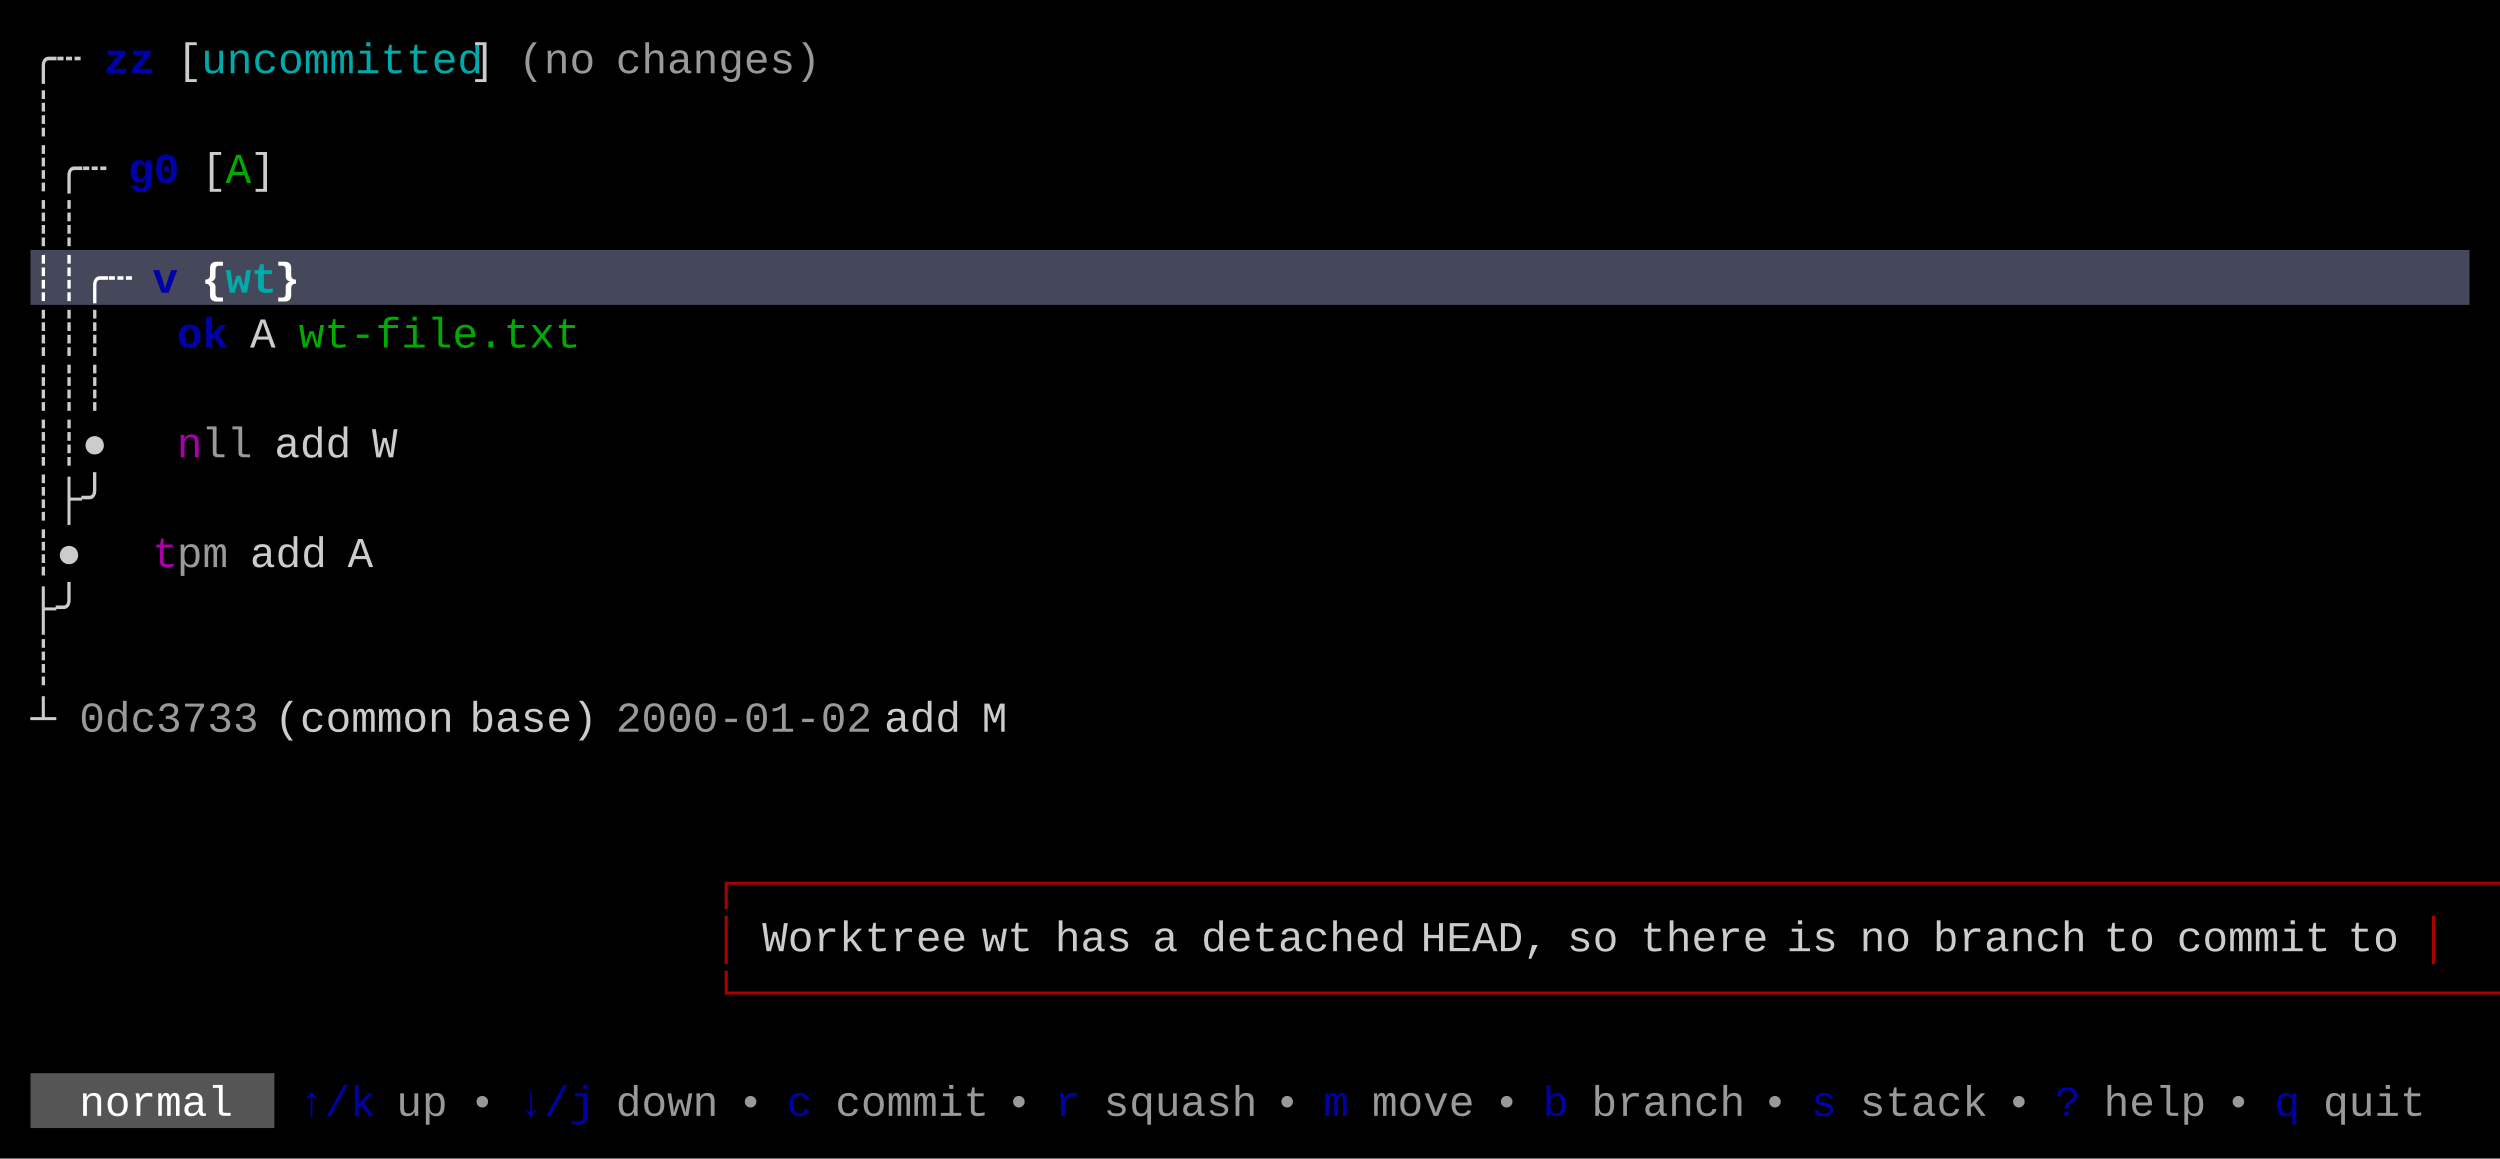
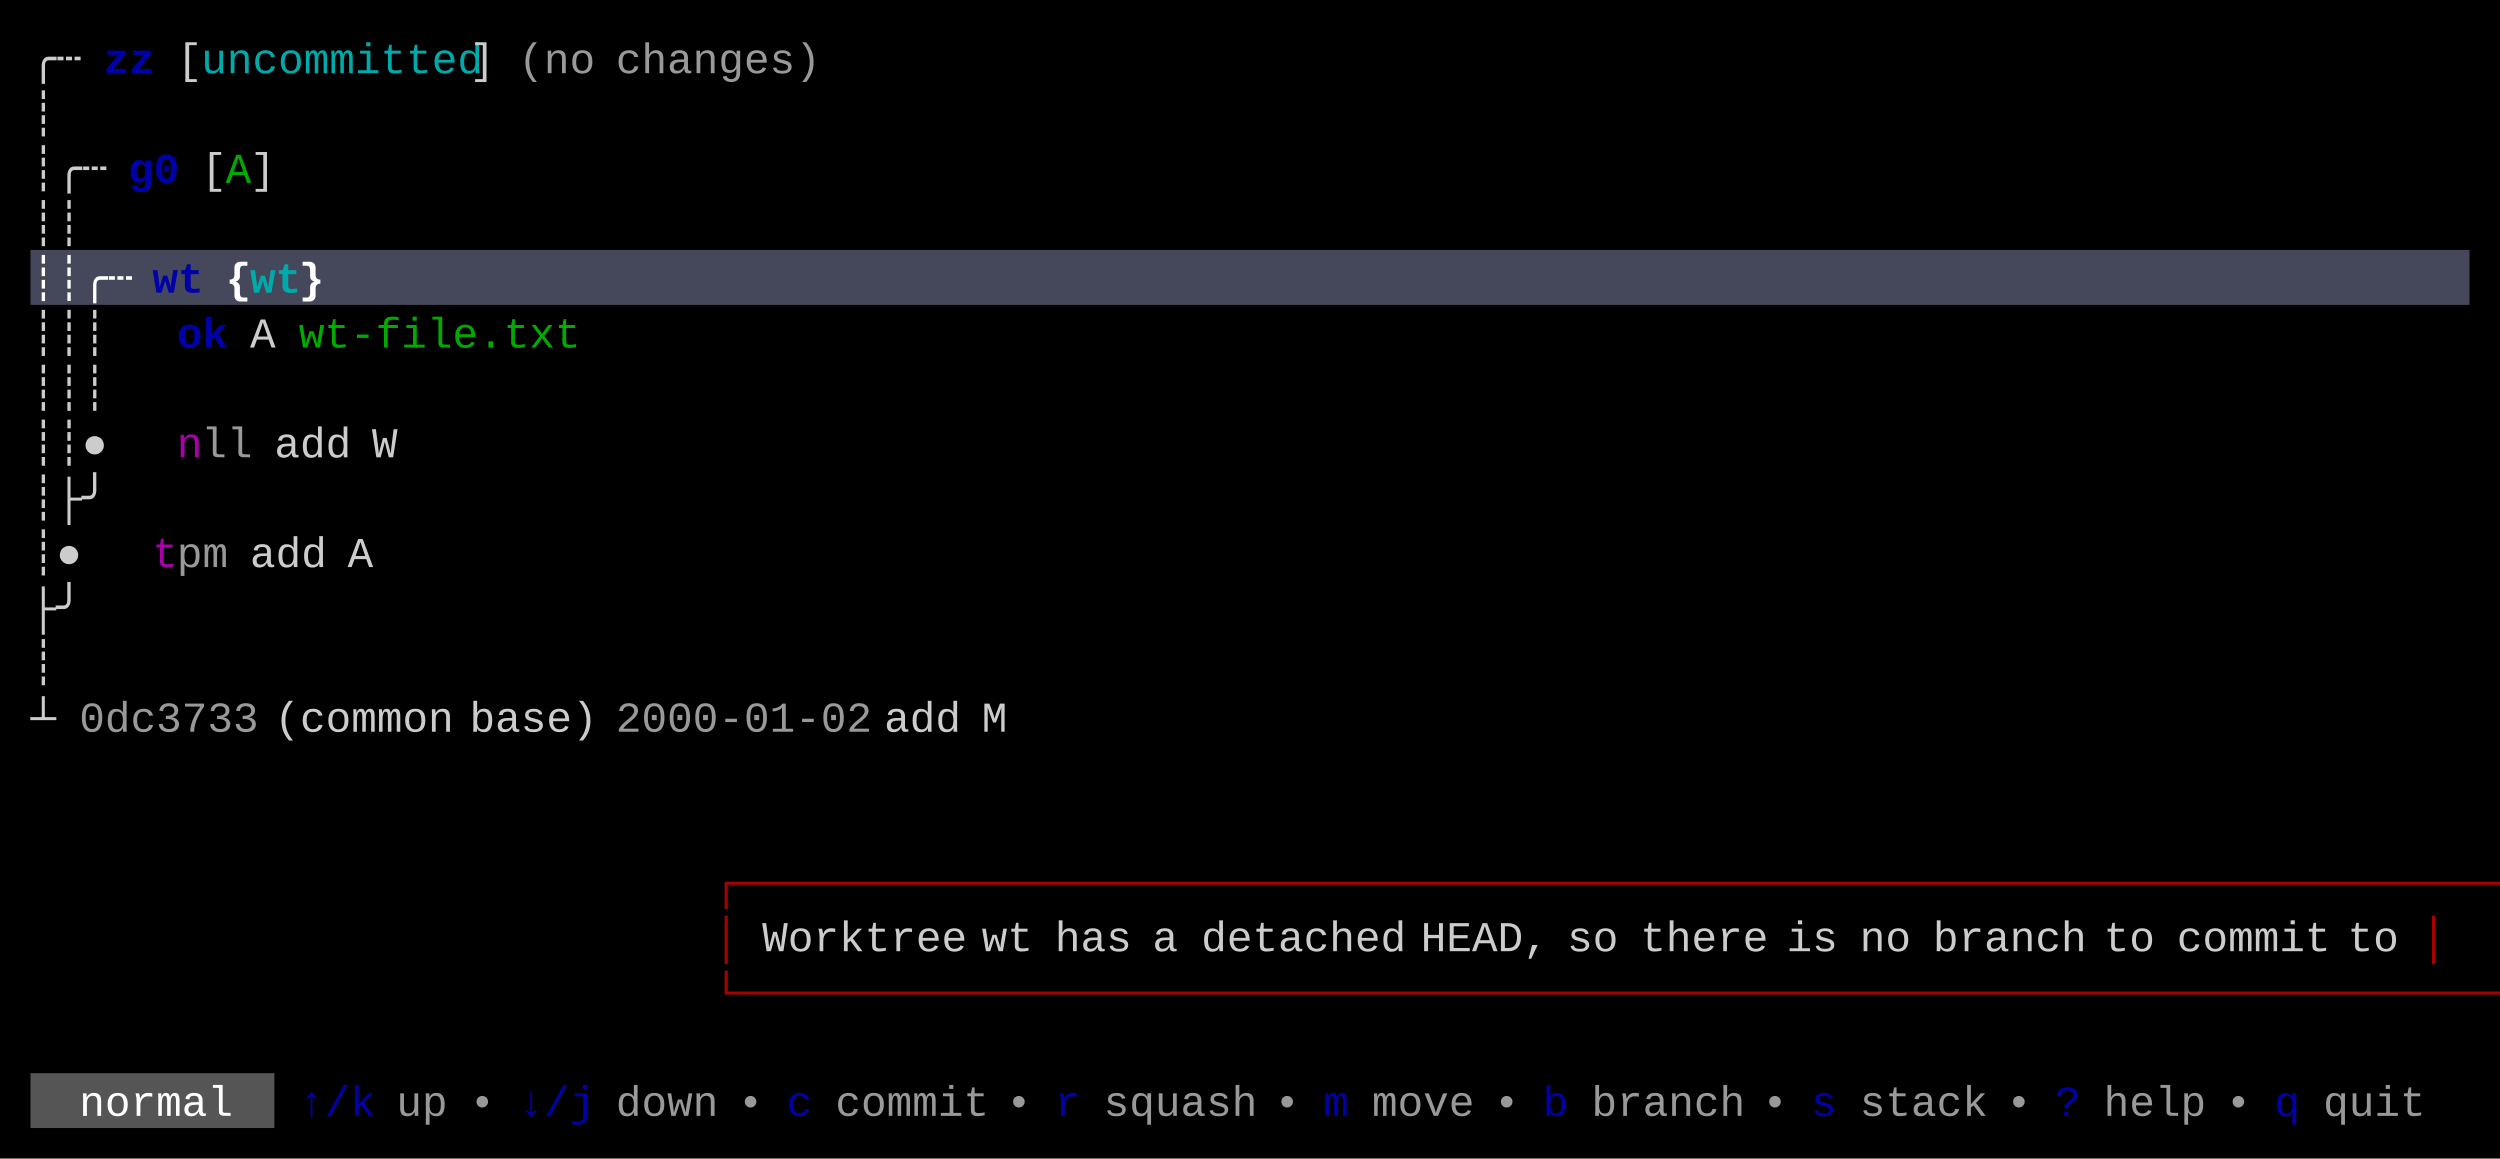
<svg xmlns="http://www.w3.org/2000/svg" width="820" height="380" viewBox="0 0 820 380">
  <rect x="0" y="0" width="820" height="380" fill="#000000" />
  <rect x="10" y="82" width="800" height="18" fill="#45475A" />
  <rect x="10" y="352" width="80" height="18" fill="#555555" />
  <g font-family="Menlo, Monaco, 'Courier New', monospace" font-size="14" xml:space="preserve">
    <text x="10 18" y="24" style="fill:#CCCCCC;">╭┄</text>
    <text x="34 42" y="24" style="fill:#0000AA;font-weight:bold;">zz</text>
    <text x="58" y="24" style="fill:#CCCCCC;">[</text>
    <text x="66 74 82 90 98 106 114 122 130 138 146" y="24" style="fill:#00AAAA;">uncommitted</text>
    <text x="154" y="24" style="fill:#CCCCCC;">]</text>
    <text x="170 178 186" y="24" style="fill:#CCCCCC;opacity:0.75;">(no</text>
    <text x="202 210 218 226 234 242 250 258" y="24" style="fill:#CCCCCC;opacity:0.75;">changes)</text>
    <text x="10" y="42" style="fill:#CCCCCC;">┊</text>
    <text x="10 18 26" y="60" style="fill:#CCCCCC;">┊╭┄</text>
    <text x="42 50" y="60" style="fill:#0000AA;font-weight:bold;">g0</text>
    <text x="66" y="60" style="fill:#CCCCCC;">[</text>
    <text x="74" y="60" style="fill:#00AA00;">A</text>
    <text x="82" y="60" style="fill:#CCCCCC;">]</text>
    <text x="10 18" y="78" style="fill:#CCCCCC;">┊┊</text>
    <text x="10 18 26 34" y="96" style="fill:#FFFFFF;font-weight:bold;">┊┊╭┄</text>
-     <text x="50" y="96" style="fill:#0000AA;font-weight:bold;">v</text>
-     <text x="66" y="96" style="fill:#FFFFFF;font-weight:bold;">{</text>
-     <text x="74 82" y="96" style="fill:#00AAAA;font-weight:bold;">wt</text>
-     <text x="90" y="96" style="fill:#FFFFFF;font-weight:bold;">}</text>
+     <text x="50 58" y="96" style="fill:#0000AA;font-weight:bold;">wt</text>
+     <text x="74" y="96" style="fill:#FFFFFF;font-weight:bold;">{</text>
+     <text x="82 90" y="96" style="fill:#00AAAA;font-weight:bold;">wt</text>
+     <text x="98" y="96" style="fill:#FFFFFF;font-weight:bold;">}</text>
    <text x="10 18 26" y="114" style="fill:#CCCCCC;">┊┊┊</text>
    <text x="58 66" y="114" style="fill:#0000AA;font-weight:bold;">ok</text>
    <text x="82" y="114" style="fill:#CCCCCC;">A</text>
    <text x="98 106 114 122 130 138 146 154 162 170 178" y="114" style="fill:#00AA00;">wt-file.txt</text>
    <text x="10 18 26" y="132" style="fill:#CCCCCC;">┊┊┊</text>
    <text x="10 18 26" y="150" style="fill:#CCCCCC;">┊┊●</text>
    <text x="58" y="150" style="fill:#AA00AA;">n</text>
    <text x="66 74" y="150" style="fill:#CCCCCC;opacity:0.75;">ll</text>
    <text x="90 98 106" y="150" style="fill:#CCCCCC;">add</text>
    <text x="122" y="150" style="fill:#CCCCCC;">W</text>
    <text x="10 18 26" y="168" style="fill:#CCCCCC;">┊├╯</text>
    <text x="10 18" y="186" style="fill:#CCCCCC;">┊●</text>
    <text x="50" y="186" style="fill:#AA00AA;">t</text>
    <text x="58 66" y="186" style="fill:#CCCCCC;opacity:0.75;">pm</text>
    <text x="82 90 98" y="186" style="fill:#CCCCCC;">add</text>
    <text x="114" y="186" style="fill:#CCCCCC;">A</text>
    <text x="10 18" y="204" style="fill:#CCCCCC;">├╯</text>
    <text x="10" y="222" style="fill:#CCCCCC;">┊</text>
    <text x="10" y="240" style="fill:#CCCCCC;">┴</text>
    <text x="26 34 42 50 58 66 74" y="240" style="fill:#CCCCCC;opacity:0.75;">0dc3733</text>
    <text x="90 98 106 114 122 130 138" y="240" style="fill:#CCCCCC;">(common</text>
    <text x="154 162 170 178 186" y="240" style="fill:#CCCCCC;">base)</text>
    <text x="202 210 218 226 234 242 250 258 266 274" y="240" style="fill:#CCCCCC;opacity:0.75;">2000-01-02</text>
    <text x="290 298 306" y="240" style="fill:#CCCCCC;">add</text>
    <text x="322" y="240" style="fill:#CCCCCC;">M</text>
    <text x="234 242 250 258 266 274 282 290 298 306 314 322 330 338 346 354 362 370 378 386 394 402 410 418 426 434 442 450 458 466 474 482 490 498 506 514 522 530 538 546 554 562 570 578 586 594 602 610 618 626 634 642 650 658 666 674 682 690 698 706 714 722 730 738 746 754 762 770 778 786 794" y="294" style="fill:#AA0000;">┌─────────────────────────────────────────────────────────────────────┐</text>
    <text x="234" y="312" style="fill:#AA0000;">│</text>
    <text x="250 258 266 274 282 290 298 306" y="312" style="fill:#CCCCCC;">Worktree</text>
    <text x="322 330" y="312" style="fill:#CCCCCC;">wt</text>
    <text x="346 354 362" y="312" style="fill:#CCCCCC;">has</text>
    <text x="378" y="312" style="fill:#CCCCCC;">a</text>
    <text x="394 402 410 418 426 434 442 450" y="312" style="fill:#CCCCCC;">detached</text>
    <text x="466 474 482 490 498" y="312" style="fill:#CCCCCC;">HEAD,</text>
    <text x="514 522" y="312" style="fill:#CCCCCC;">so</text>
    <text x="538 546 554 562 570" y="312" style="fill:#CCCCCC;">there</text>
    <text x="586 594" y="312" style="fill:#CCCCCC;">is</text>
    <text x="610 618" y="312" style="fill:#CCCCCC;">no</text>
    <text x="634 642 650 658 666 674" y="312" style="fill:#CCCCCC;">branch</text>
    <text x="690 698" y="312" style="fill:#CCCCCC;">to</text>
    <text x="714 722 730 738 746 754" y="312" style="fill:#CCCCCC;">commit</text>
    <text x="770 778" y="312" style="fill:#CCCCCC;">to</text>
    <text x="794" y="312" style="fill:#AA0000;">│</text>
    <text x="234 242 250 258 266 274 282 290 298 306 314 322 330 338 346 354 362 370 378 386 394 402 410 418 426 434 442 450 458 466 474 482 490 498 506 514 522 530 538 546 554 562 570 578 586 594 602 610 618 626 634 642 650 658 666 674 682 690 698 706 714 722 730 738 746 754 762 770 778 786 794" y="330" style="fill:#AA0000;">└─────────────────────────────────────────────────────────────────────┘</text>
    <text x="26 34 42 50 58 66" y="366" style="fill:#FFFFFF;">normal</text>
    <text x="98 106 114" y="366" style="fill:#0000AA;">↑/k</text>
    <text x="130 138" y="366" style="fill:#CCCCCC;opacity:0.75;">up</text>
    <text x="154" y="366" style="fill:#CCCCCC;opacity:0.75;">•</text>
    <text x="170 178 186" y="366" style="fill:#0000AA;">↓/j</text>
    <text x="202 210 218 226" y="366" style="fill:#CCCCCC;opacity:0.75;">down</text>
    <text x="242" y="366" style="fill:#CCCCCC;opacity:0.75;">•</text>
    <text x="258" y="366" style="fill:#0000AA;">c</text>
    <text x="274 282 290 298 306 314" y="366" style="fill:#CCCCCC;opacity:0.75;">commit</text>
    <text x="330" y="366" style="fill:#CCCCCC;opacity:0.75;">•</text>
    <text x="346" y="366" style="fill:#0000AA;">r</text>
    <text x="362 370 378 386 394 402" y="366" style="fill:#CCCCCC;opacity:0.75;">squash</text>
    <text x="418" y="366" style="fill:#CCCCCC;opacity:0.75;">•</text>
    <text x="434" y="366" style="fill:#0000AA;">m</text>
    <text x="450 458 466 474" y="366" style="fill:#CCCCCC;opacity:0.75;">move</text>
    <text x="490" y="366" style="fill:#CCCCCC;opacity:0.75;">•</text>
    <text x="506" y="366" style="fill:#0000AA;">b</text>
    <text x="522 530 538 546 554 562" y="366" style="fill:#CCCCCC;opacity:0.75;">branch</text>
    <text x="578" y="366" style="fill:#CCCCCC;opacity:0.75;">•</text>
    <text x="594" y="366" style="fill:#0000AA;">s</text>
    <text x="610 618 626 634 642" y="366" style="fill:#CCCCCC;opacity:0.75;">stack</text>
    <text x="658" y="366" style="fill:#CCCCCC;opacity:0.75;">•</text>
    <text x="674" y="366" style="fill:#0000AA;">?</text>
    <text x="690 698 706 714" y="366" style="fill:#CCCCCC;opacity:0.75;">help</text>
    <text x="730" y="366" style="fill:#CCCCCC;opacity:0.75;">•</text>
    <text x="746" y="366" style="fill:#0000AA;">q</text>
    <text x="762 770 778 786" y="366" style="fill:#CCCCCC;opacity:0.75;">quit</text>
  </g>
</svg>
